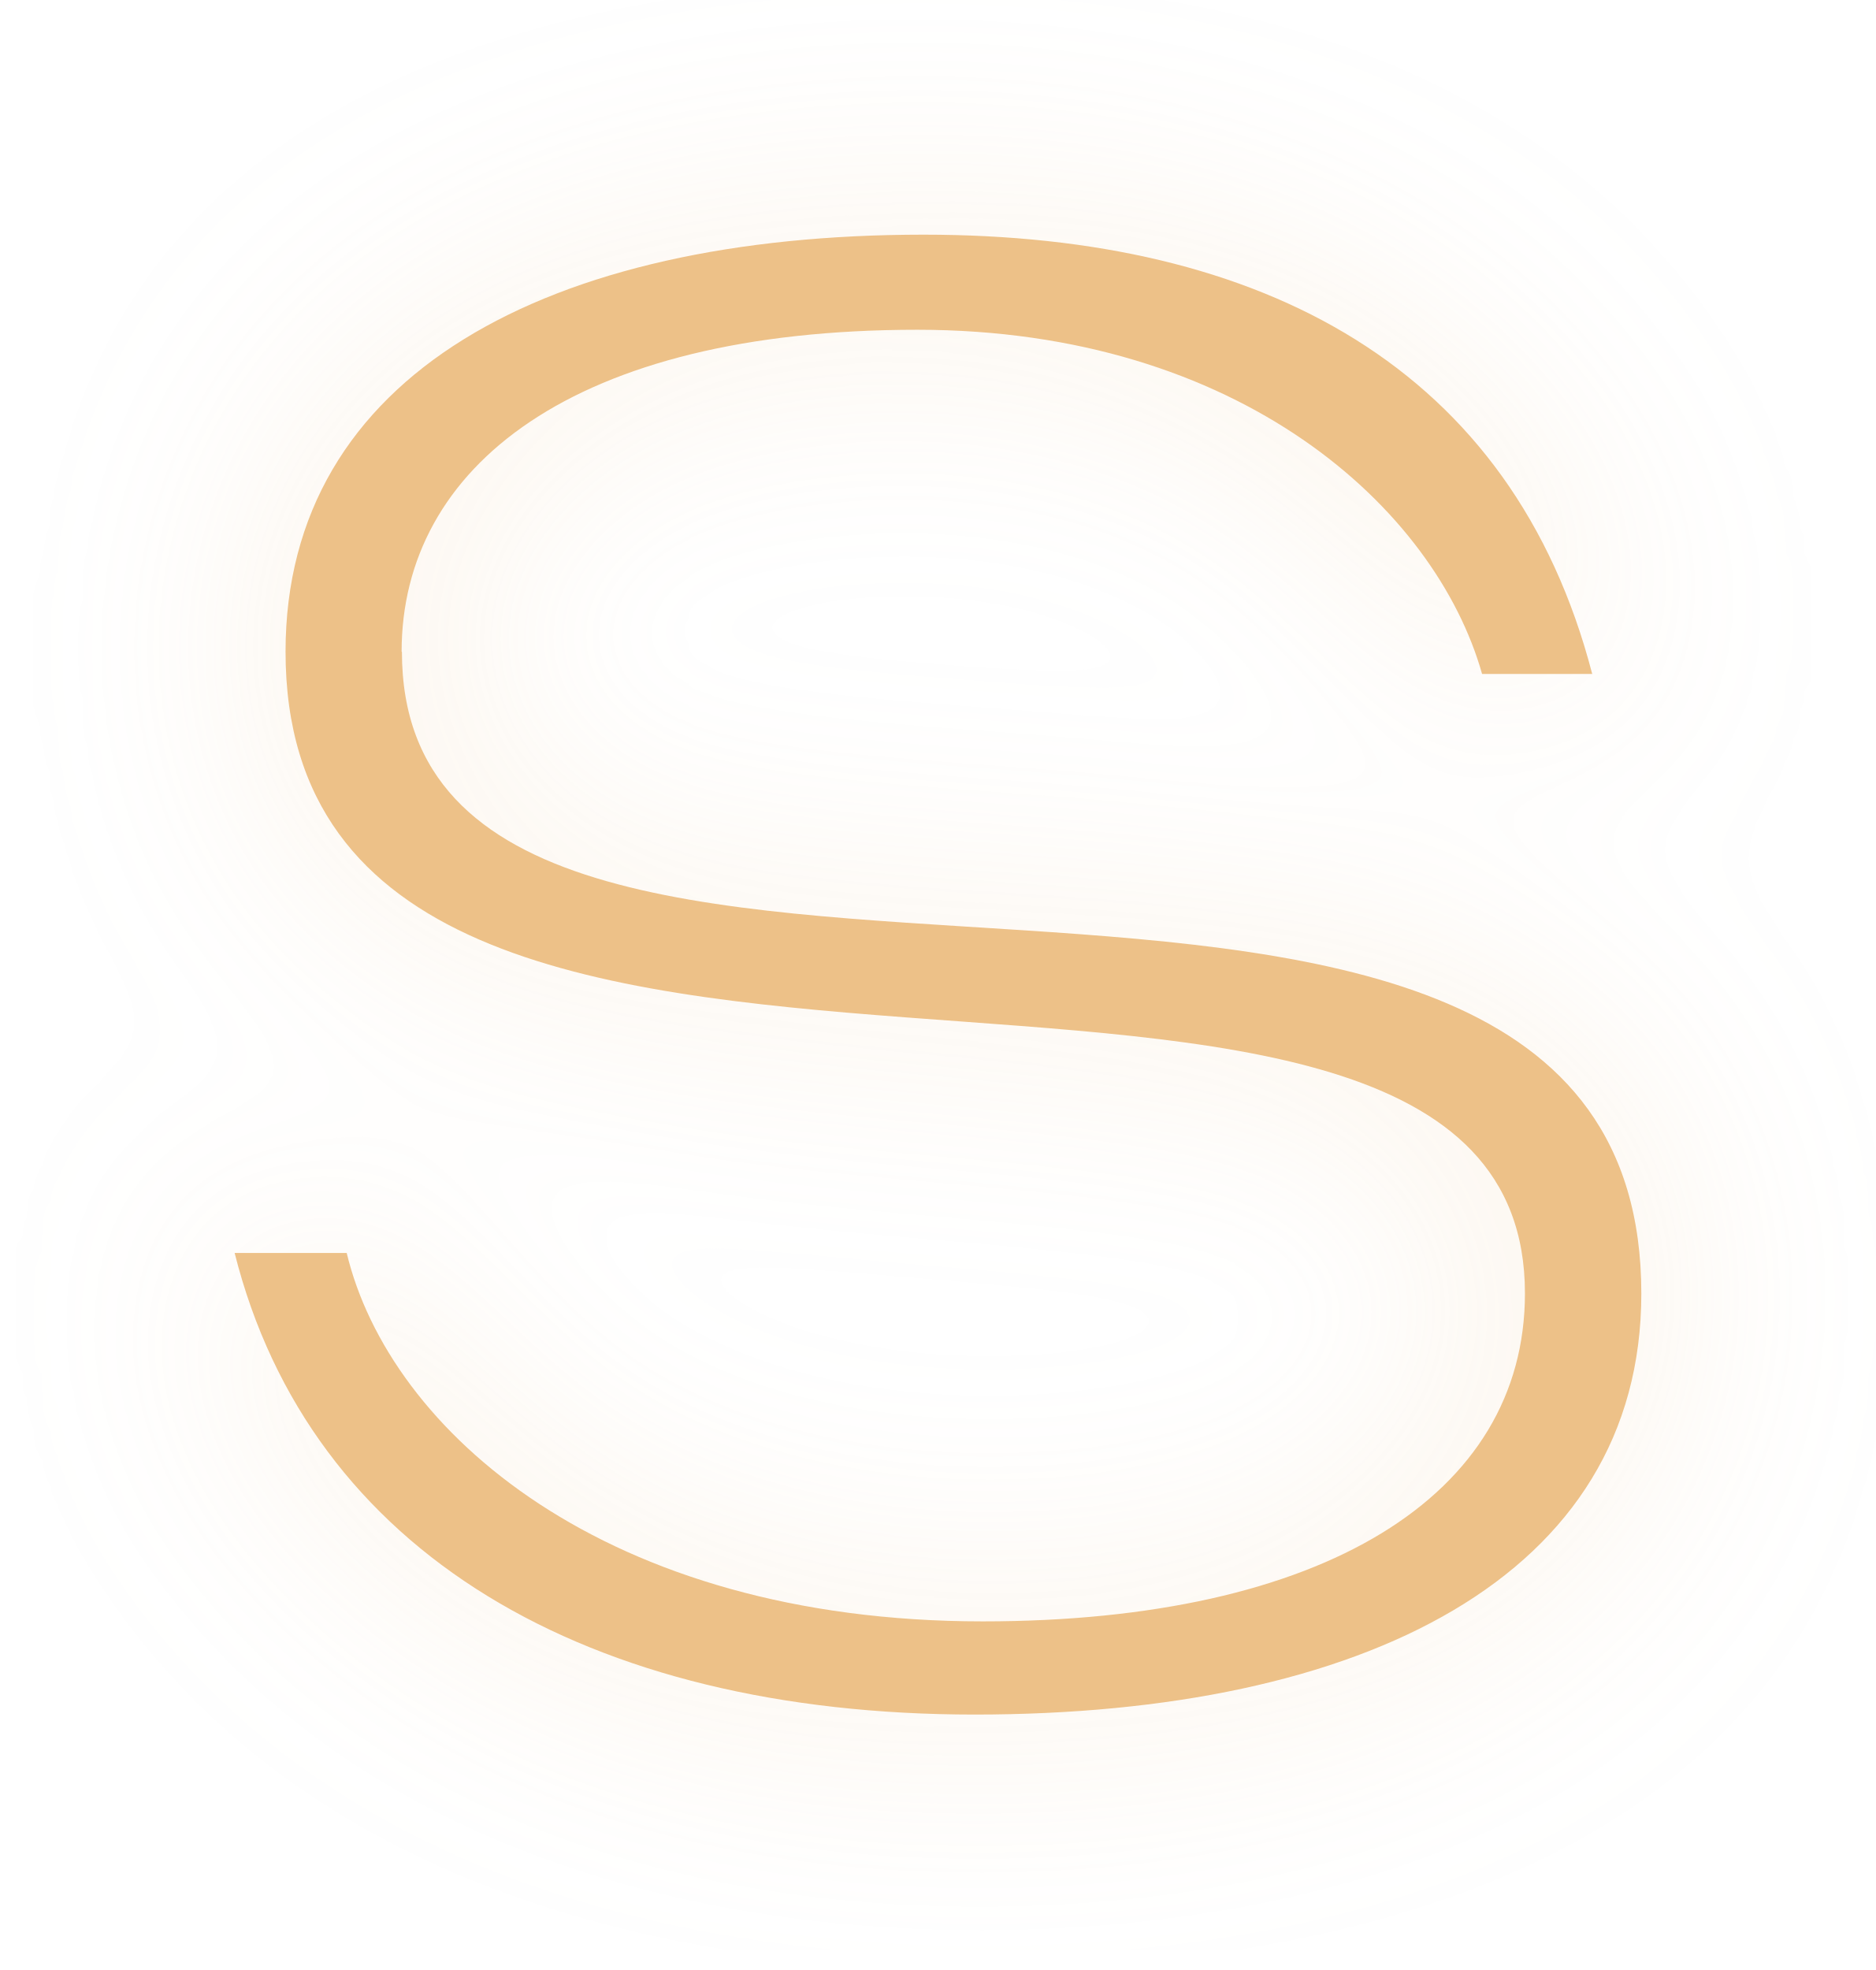
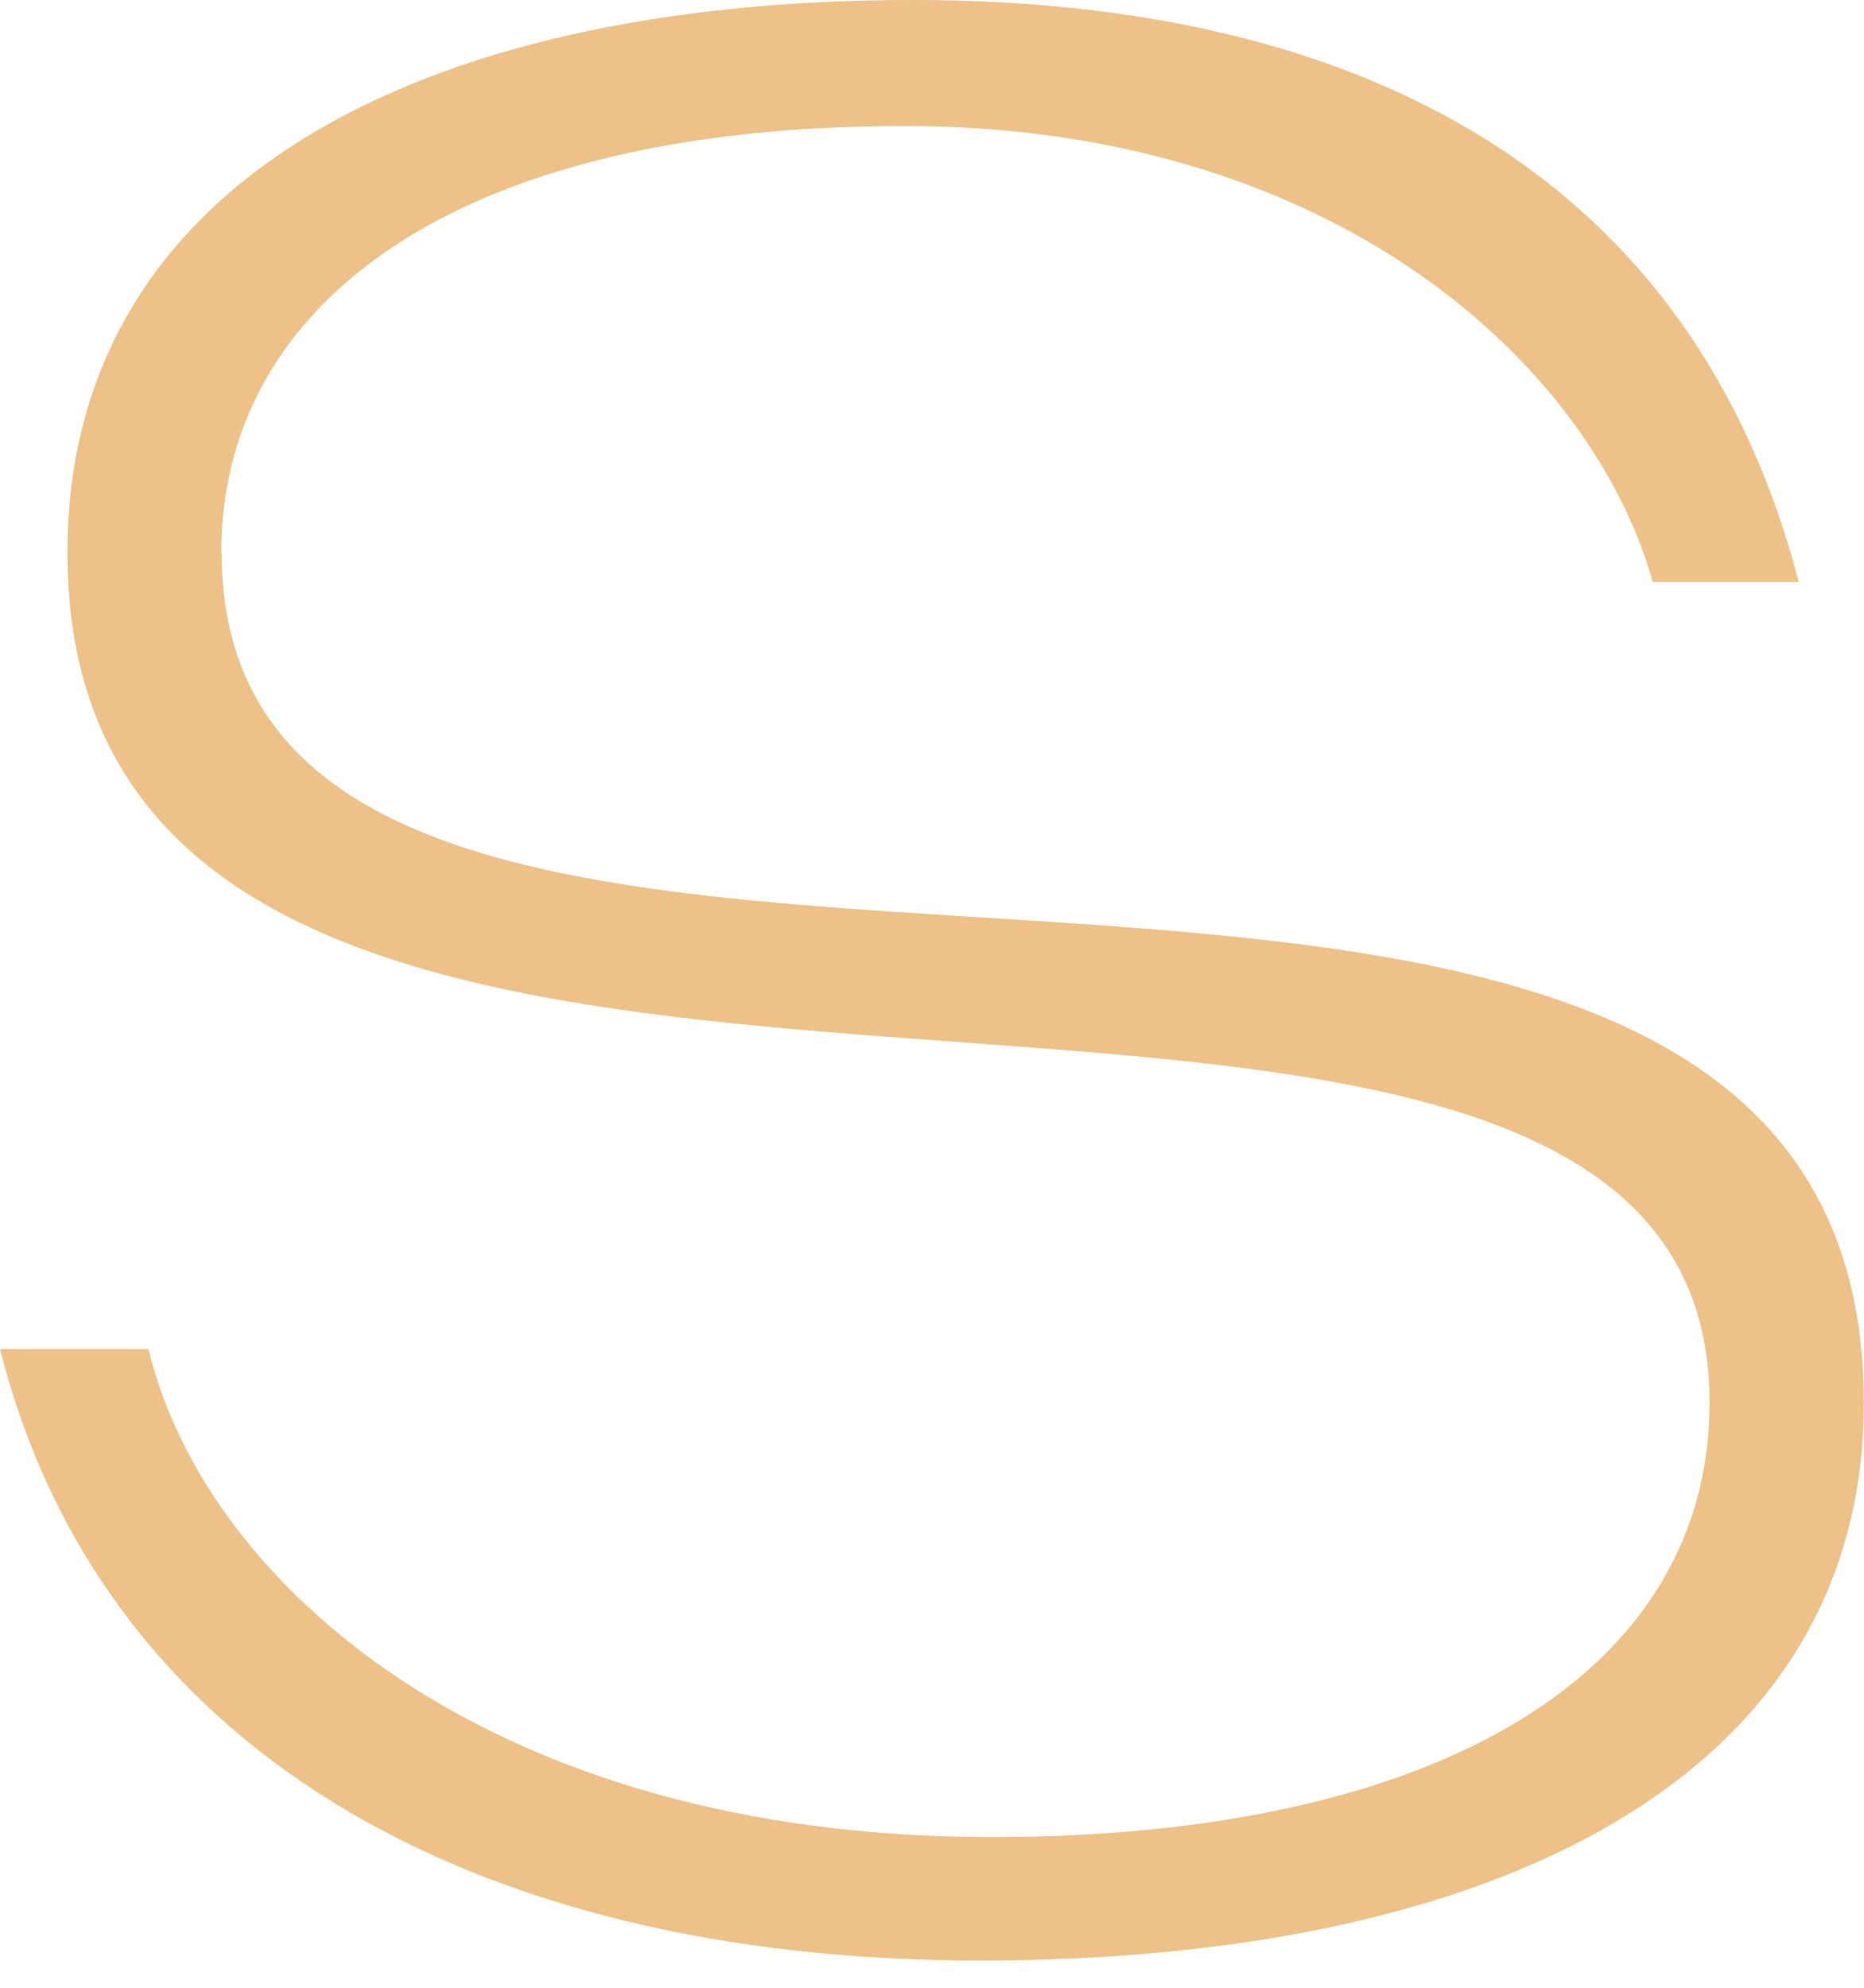
- <svg xmlns="http://www.w3.org/2000/svg" width="80" height="84" viewBox="0 0 80 84" fill="none">
-   <g filter="url(#filter0_d_1_964)">
-     <path d="M17.127 27.787C17.127 19.929 24.427 14.061 39.121 14.061C52.856 14.061 61.203 21.659 63.203 28.738H67.9C64.51 15.703 53.904 10.006 39.387 10.006C23.392 10.006 12.177 15.962 12.177 27.787C12.177 53.686 65.031 34.346 65.031 55.15C65.031 63.78 56.424 69.135 41.907 69.135C25.823 69.135 16.607 61.017 14.785 53.426H10.006C13.224 66.201 25.043 73.108 41.565 73.108C58.087 73.108 69.994 67.24 69.994 55.156C69.994 28.826 17.14 49.288 17.14 27.793" fill="#EDC188" />
-   </g>
-   <defs>
-     <filter id="filter0_d_1_964" x="0" y="0" width="80" height="83.114" filterUnits="userSpaceOnUse" color-interpolation-filters="sRGB">
-       <feFlood flood-opacity="0" result="BackgroundImageFix" />
-       <feColorMatrix in="SourceAlpha" type="matrix" values="0 0 0 0 0 0 0 0 0 0 0 0 0 0 0 0 0 0 127 0" result="hardAlpha" />
-       <feOffset />
-       <feGaussianBlur stdDeviation="5" />
-       <feColorMatrix type="matrix" values="0 0 0 0 0.929 0 0 0 0 0.757 0 0 0 0 0.533 0 0 0 0.25 0" />
-       <feBlend mode="normal" in2="BackgroundImageFix" result="effect1_dropShadow_1_964" />
-       <feBlend mode="normal" in="SourceGraphic" in2="effect1_dropShadow_1_964" result="shape" />
-     </filter>
-   </defs>
+ <svg xmlns="http://www.w3.org/2000/svg" width="60" height="64" viewBox="0 0 60 64" fill="none">
+   <path d="M7.123 17.785C7.123 9.925 14.424 4.056 29.121 4.056C42.859 4.056 51.207 11.656 53.207 18.735H57.905C54.515 5.698 43.906 0 29.387 0C13.389 0 2.171 5.958 2.171 17.785C2.171 43.688 55.035 24.345 55.035 45.153C55.035 53.785 46.427 59.141 31.908 59.141C15.82 59.141 6.602 51.022 4.78 43.428H0C3.219 56.206 15.04 63.115 31.565 63.115C48.09 63.115 60 57.246 60 45.159C60 18.824 7.136 39.29 7.136 17.791" fill="#EDC188" />
</svg>
